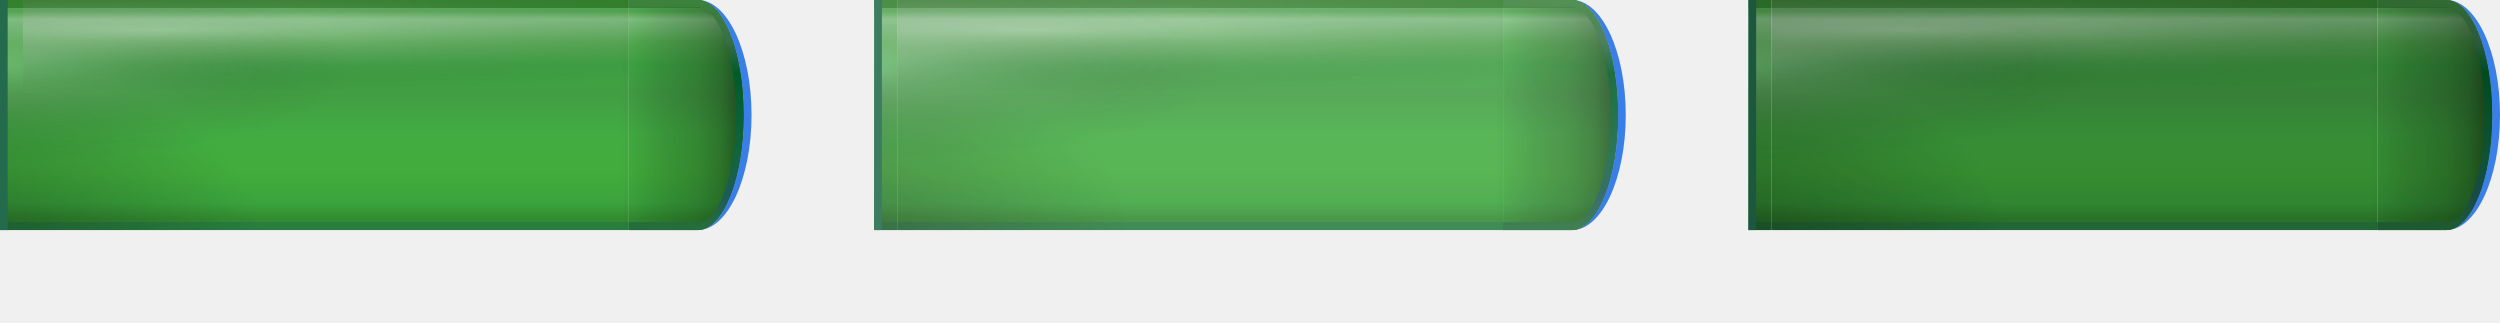
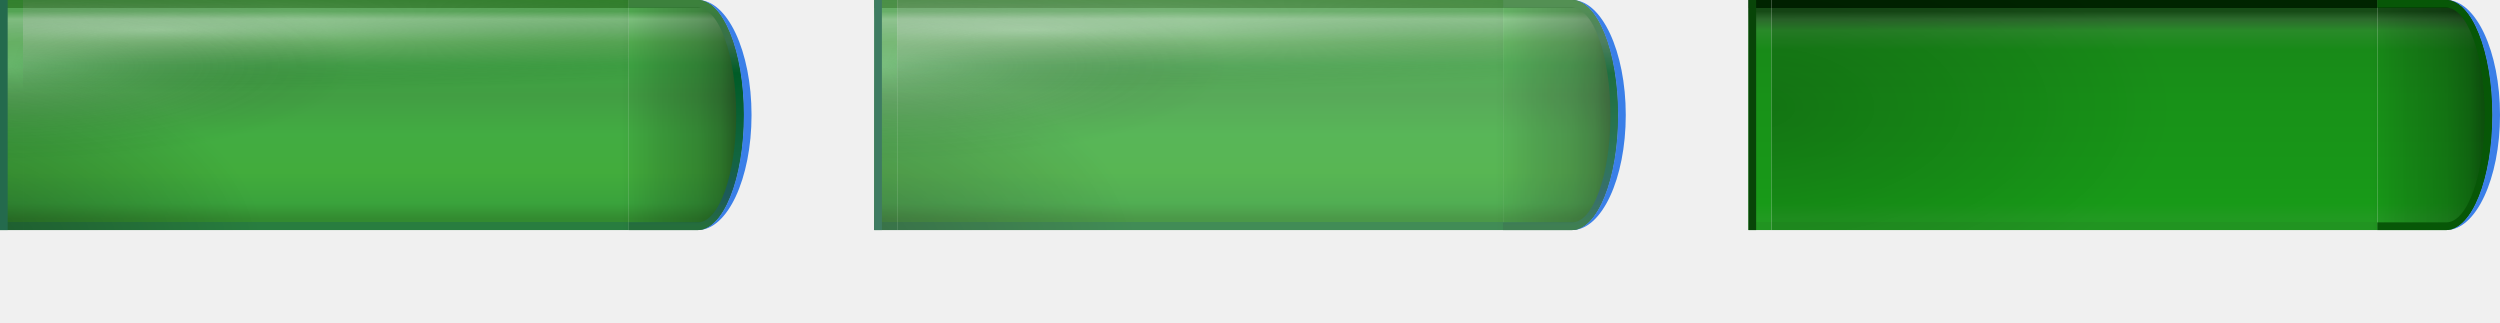
<svg xmlns="http://www.w3.org/2000/svg" xmlns:xlink="http://www.w3.org/1999/xlink" width="326" height="42" viewBox="0 0 326 42">
  <defs>
    <linearGradient id="normal-ring-right" gradientUnits="userSpaceOnUse" x1="0" y1="0" x2="0" y2="30">
      <stop offset=".017" stop-color="#3C813C" />
      <stop offset=".183" stop-color="#366E4A" />
      <stop offset=".317" stop-color="#005C27" />
      <stop offset=".683" stop-color="#126540" />
      <stop offset=".85" stop-color="#1D5A5B" />
      <stop offset=".983" stop-color="#256E3B" />
    </linearGradient>
    <linearGradient id="normal-fill" gradientUnits="userSpaceOnUse" x1="0" y1="0" x2="0" y2="30">
      <stop offset="0" stop-color="#30842A" />
      <stop offset=".033" stop-color="#30842A" />
      <stop offset=".033" stop-color="#51AA51" />
      <stop offset=".05" stop-color="#51AA51" />
      <stop offset=".083" stop-color="#7FC37F" />
      <stop offset=".117" stop-color="#71BB72" />
      <stop offset=".183" stop-color="#53AC50" />
      <stop offset=".283" stop-color="#3EA443" />
      <stop offset=".417" stop-color="#429E43" />
      <stop offset=".583" stop-color="#42AC42" />
      <stop offset=".75" stop-color="#42AC3C" />
      <stop offset=".883" stop-color="#3AA33C" />
      <stop offset=".95" stop-color="#338B30" />
      <stop offset=".967" stop-color="#338B30" />
      <stop offset=".967" stop-color="#287D3F" />
      <stop offset="1" stop-color="#287D3F" />
    </linearGradient>
    <radialGradient id="normal-glow0" gradientUnits="userSpaceOnUse" cx="0" cy="0" r="1" gradientTransform="translate(20.24 3.916) scale(106.8 8.107)">
      <stop offset="0" stop-color="#FFFFFF" stop-opacity=".325" />
      <stop offset="1" stop-opacity="0" />
    </radialGradient>
    <radialGradient id="normal-glow1" gradientUnits="userSpaceOnUse" cx="0" cy="0" r="1" gradientTransform="translate(-11.6 32.89) scale(46.29 26.93)">
      <stop offset="0" stop-color="#000000" stop-opacity=".334" />
      <stop offset="1" stop-opacity="0" />
    </radialGradient>
    <radialGradient id="normal-glow2" gradientUnits="userSpaceOnUse" cx="0" cy="0" r="1" gradientTransform="translate(-.701 8.565) scale(46.68 12.54)">
      <stop offset="0" stop-color="#FFFFFF" stop-opacity=".236" />
      <stop offset="1" stop-opacity="0" />
    </radialGradient>
    <linearGradient id="normal-shade" gradientUnits="userSpaceOnUse" x1="81" y1="0" x2="96" y2="0">
      <stop offset="0" stop-opacity="0" />
      <stop offset=".333" stop-color="#000000" stop-opacity=".121" />
      <stop offset=".667" stop-color="#000000" stop-opacity=".22" />
      <stop offset=".867" stop-color="#000000" stop-opacity=".327" />
      <stop offset="1" stop-color="#000000" stop-opacity=".471" />
    </linearGradient>
  </defs>
  <g id="normal-left">
    <path d="M0,0 L3,0 L3,30 L0,30 Z" fill="url(#normal-fill)" />
    <path d="M0,0 L3,0 L3,30 L0,30 Z" fill="url(#normal-glow1)" />
    <path d="M0,0 L3,0 L3,30 L0,30 Z" fill="url(#normal-glow2)" />
    <path d="M0,0 L1,0 L1,30 L0,30 Z" fill="#246A4D" />
  </g>
  <g id="normal-center">
    <path d="M3,0 L82,0 L82,30 L3,30 Z" fill="url(#normal-fill)" />
    <path d="M3,0 L82,0 L82,30 L3,30 Z" fill="url(#normal-glow0)" />
    <path d="M3,0 L82,0 L82,30 L3,30 Z" fill="url(#normal-glow1)" />
    <path d="M3,0 L82,0 L82,30 L3,30 Z" fill="url(#normal-glow2)" />
    <path d="M3,0 L82,0 L82,30 L3,30 Z" fill="url(#normal-shade)" />
  </g>
  <g id="normal-right">
    <path d="M82,0 L91,0 A6,15 0 0 1 97,15 L97,15 A6,15 0 0 1 91,30 L82,30 Z" fill="url(#normal-fill)" />
    <path d="M82,0 L91,0 A6,15 0 0 1 97,15 L97,15 A6,15 0 0 1 91,30 L82,30 Z" fill="url(#normal-shade)" />
    <path d="M82,0 L91,0 A6,15 0 0 1 97,15 L97,15 A6,15 0 0 1 91,30 L82,30 Z M82,1 L91,1 A5,14 0 0 1 96,15 L96,15 A5,14 0 0 1 91,29 L82,29 Z" fill="url(#normal-ring-right)" fill-rule="evenodd" />
    <path d="M82,0 L91,0 A7,15 0 0 1 98,15 L98,15 A7,15 0 0 1 91,30 L82,30 Z M82,0 L91,0 A6,15 0 0 1 97,15 L97,15 A6,15 0 0 1 91,30 L82,30 Z" fill="#2672E7" fill-opacity="0.9" fill-rule="evenodd" />
  </g>
  <rect id="normal-hint-stretch-borders" width="1" height="1" fill="none" />
  <rect id="normal-hint-top-margin" width="0" height="0" fill="none" />
  <rect id="normal-hint-bottom-margin" width="0" height="0" fill="none" />
  <rect id="normal-hint-left-margin" width="0" height="0" fill="none" />
  <rect id="normal-hint-right-margin" width="0" height="0" fill="none" />
  <g id="hover-left">
    <use xlink:href="#normal-left" x="114" />
    <path d="M114,0 L117,0 L117,30 L114,30 Z" fill="#FFFFFF" fill-opacity="0.12" />
  </g>
  <g id="hover-center">
    <use xlink:href="#normal-center" x="114" />
    <path d="M117,0 L196,0 L196,30 L117,30 Z" fill="#FFFFFF" fill-opacity="0.12" />
  </g>
  <g id="hover-right">
    <use xlink:href="#normal-right" x="114" />
    <path d="M196,0 L205,0 A6,15 0 0 1 211,15 L211,15 A6,15 0 0 1 205,30 L196,30 Z" fill="#FFFFFF" fill-opacity="0.12" />
  </g>
  <rect id="hover-hint-stretch-borders" width="1" height="1" fill="none" />
  <rect id="hover-hint-top-margin" width="0" height="0" fill="none" />
  <rect id="hover-hint-bottom-margin" width="0" height="0" fill="none" />
  <rect id="hover-hint-left-margin" width="0" height="0" fill="none" />
  <rect id="hover-hint-right-margin" width="0" height="0" fill="none" />
+   <defs>
+     <linearGradient id="pressed-fill" gradientUnits="userSpaceOnUse" x1="0" y1="0" x2="0" y2="30">
+       <stop offset="0" stop-color="#002400" />
+       <stop offset=".033" stop-color="#002400" />
+       <stop offset=".033" stop-color="#164B16" />
+       <stop offset=".05" stop-color="#164B16" />
+       <stop offset=".083" stop-color="#2C692C" />
+       <stop offset=".133" stop-color="#298A29" />
+       <stop offset=".217" stop-color="#188A18" />
+       <stop offset=".45" stop-color="#189218" />
+       <stop offset=".717" stop-color="#189618" />
+       <stop offset=".883" stop-color="#189A18" />
+       <stop offset=".95" stop-color="#219A21" />
+       <stop offset=".967" stop-color="#219A21" />
+       <stop offset=".967" stop-color="#219421" />
+       <stop offset="1" stop-color="#219421" />
+     </linearGradient>
+     <radialGradient id="pressed-glow0" gradientUnits="userSpaceOnUse" cx="0" cy="0" r="1" gradientTransform="translate(228 14) scale(55 27)">
+       <stop offset="0" stop-color="#000000" stop-opacity=".21" />
+       <stop offset="1" stop-opacity="0" />
+     </radialGradient>
+     <linearGradient id="pressed-shade" gradientUnits="userSpaceOnUse" x1="309" y1="0" x2="324" y2="0">
+       <stop offset="0" stop-opacity="0" />
+       <stop offset=".333" stop-color="#000000" stop-opacity=".121" />
+       <stop offset=".667" stop-color="#000000" stop-opacity=".22" />
+       <stop offset=".867" stop-color="#000000" stop-opacity=".327" />
+       <stop offset="1" stop-color="#000000" stop-opacity=".471" />
+     </linearGradient>
+   </defs>
  <g id="pressed-left">
-     <use xlink:href="#normal-left" x="228" />
-     <path d="M228,0 L231,0 L231,30 L228,30 Z" fill="#000000" fill-opacity="0.18" />
+     <path d="M228,0 L231,0 L231,30 L228,30 Z" fill="url(#pressed-fill)" />
+     <path d="M228,0 L229,0 L229,30 L228,30 Z" fill="#084508" />
  </g>
  <g id="pressed-center">
-     <use xlink:href="#normal-center" x="228" />
-     <path d="M231,0 L310,0 L310,30 L231,30 Z" fill="#000000" fill-opacity="0.18" />
+     <path d="M231,0 L310,0 L310,30 L231,30 Z" fill="url(#pressed-fill)" />
+     <path d="M231,0 L310,0 L310,30 L231,30 Z" fill="url(#pressed-glow0)" />
+     <path d="M231,0 L310,0 L310,30 L231,30 Z" fill="url(#pressed-shade)" />
  </g>
  <g id="pressed-right">
-     <use xlink:href="#normal-right" x="228" />
-     <path d="M310,0 L319,0 A6,15 0 0 1 325,15 L325,15 A6,15 0 0 1 319,30 L310,30 Z" fill="#000000" fill-opacity="0.18" />
+     <path d="M310,0 L319,0 A6,15 0 0 1 325,15 L325,15 A6,15 0 0 1 319,30 L310,30 Z" fill="url(#pressed-fill)" />
+     <path d="M310,0 L319,0 A6,15 0 0 1 325,15 L325,15 A6,15 0 0 1 319,30 L310,30 Z" fill="url(#pressed-shade)" />
+     <path d="M310,0 L319,0 A6,15 0 0 1 325,15 L325,15 A6,15 0 0 1 319,30 L310,30 Z M310,1 L319,1 A5,14 0 0 1 324,15 L324,15 A5,14 0 0 1 319,29 L310,29 Z" fill="#075707" fill-rule="evenodd" />
+     <path d="M310,0 L319,0 A7,15 0 0 1 326,15 L326,15 A7,15 0 0 1 319,30 L310,30 Z M310,0 L319,0 A6,15 0 0 1 325,15 L325,15 A6,15 0 0 1 319,30 L310,30 Z" fill="#2672E7" fill-opacity="0.9" fill-rule="evenodd" />
  </g>
  <rect id="pressed-hint-stretch-borders" width="1" height="1" fill="none" />
  <rect id="pressed-hint-top-margin" width="0" height="0" fill="none" />
  <rect id="pressed-hint-bottom-margin" width="0" height="0" fill="none" />
  <rect id="pressed-hint-left-margin" width="0" height="0" fill="none" />
  <rect id="pressed-hint-right-margin" width="0" height="0" fill="none" />
</svg>
